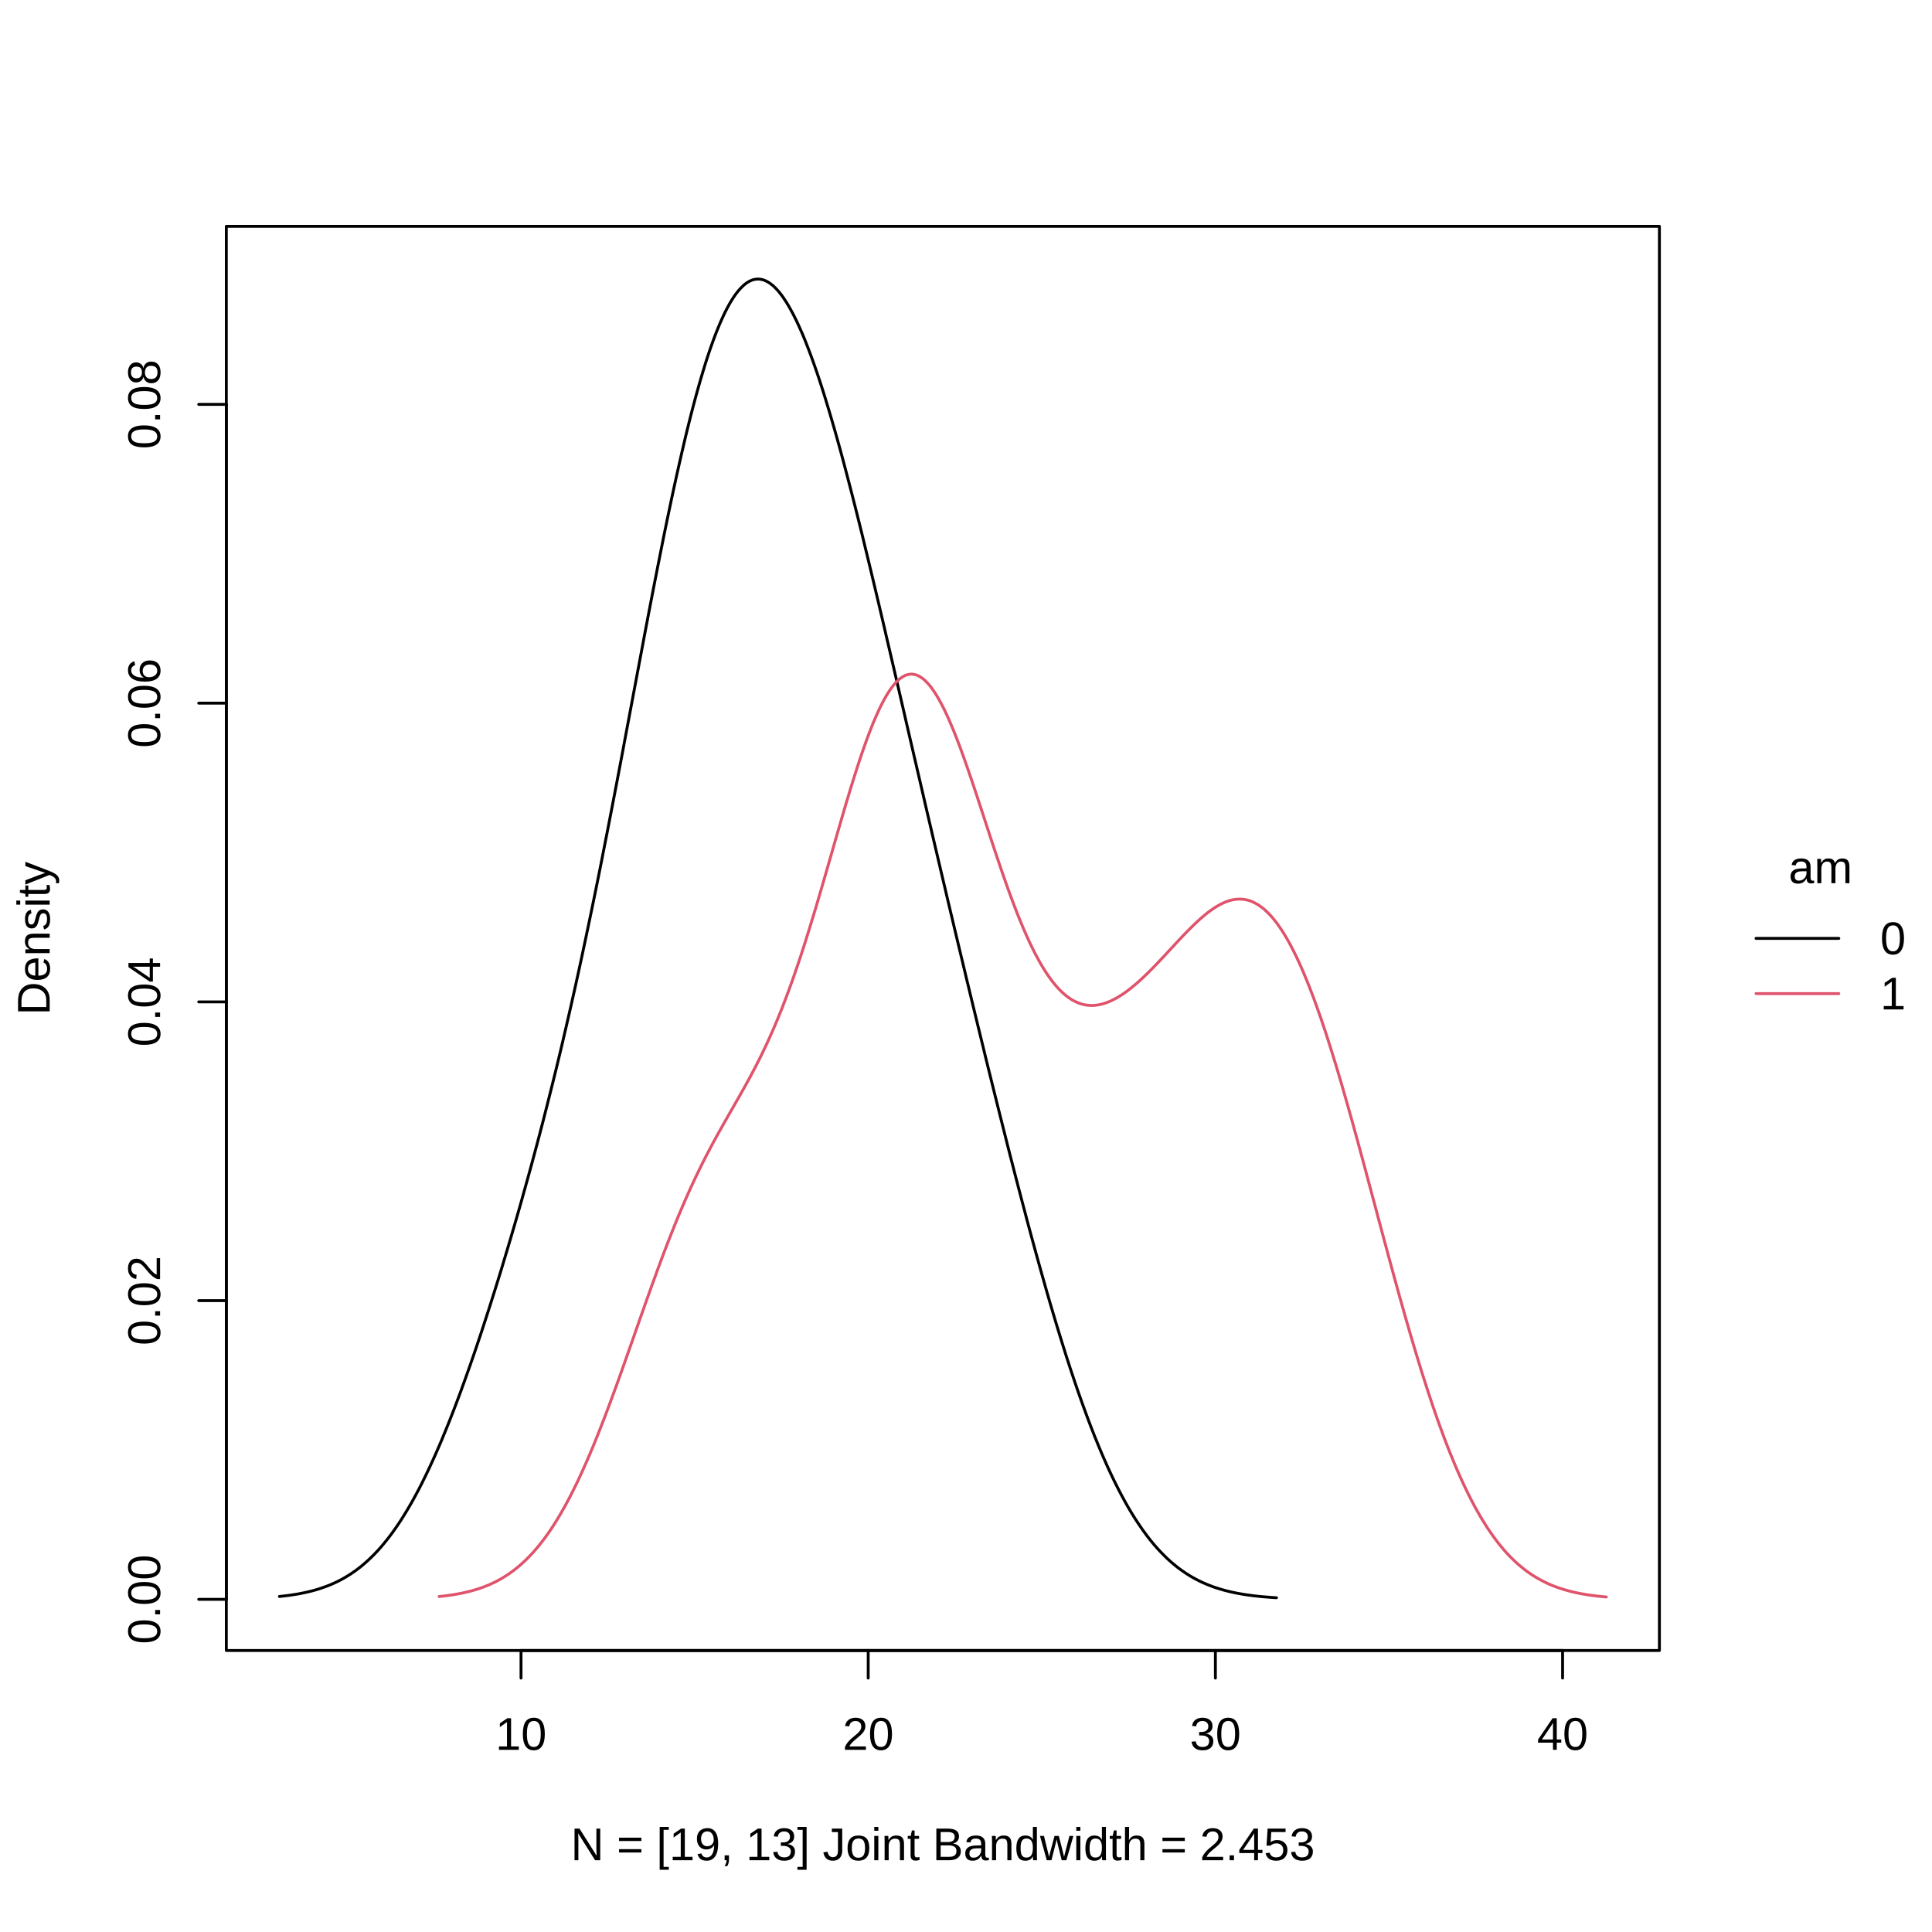
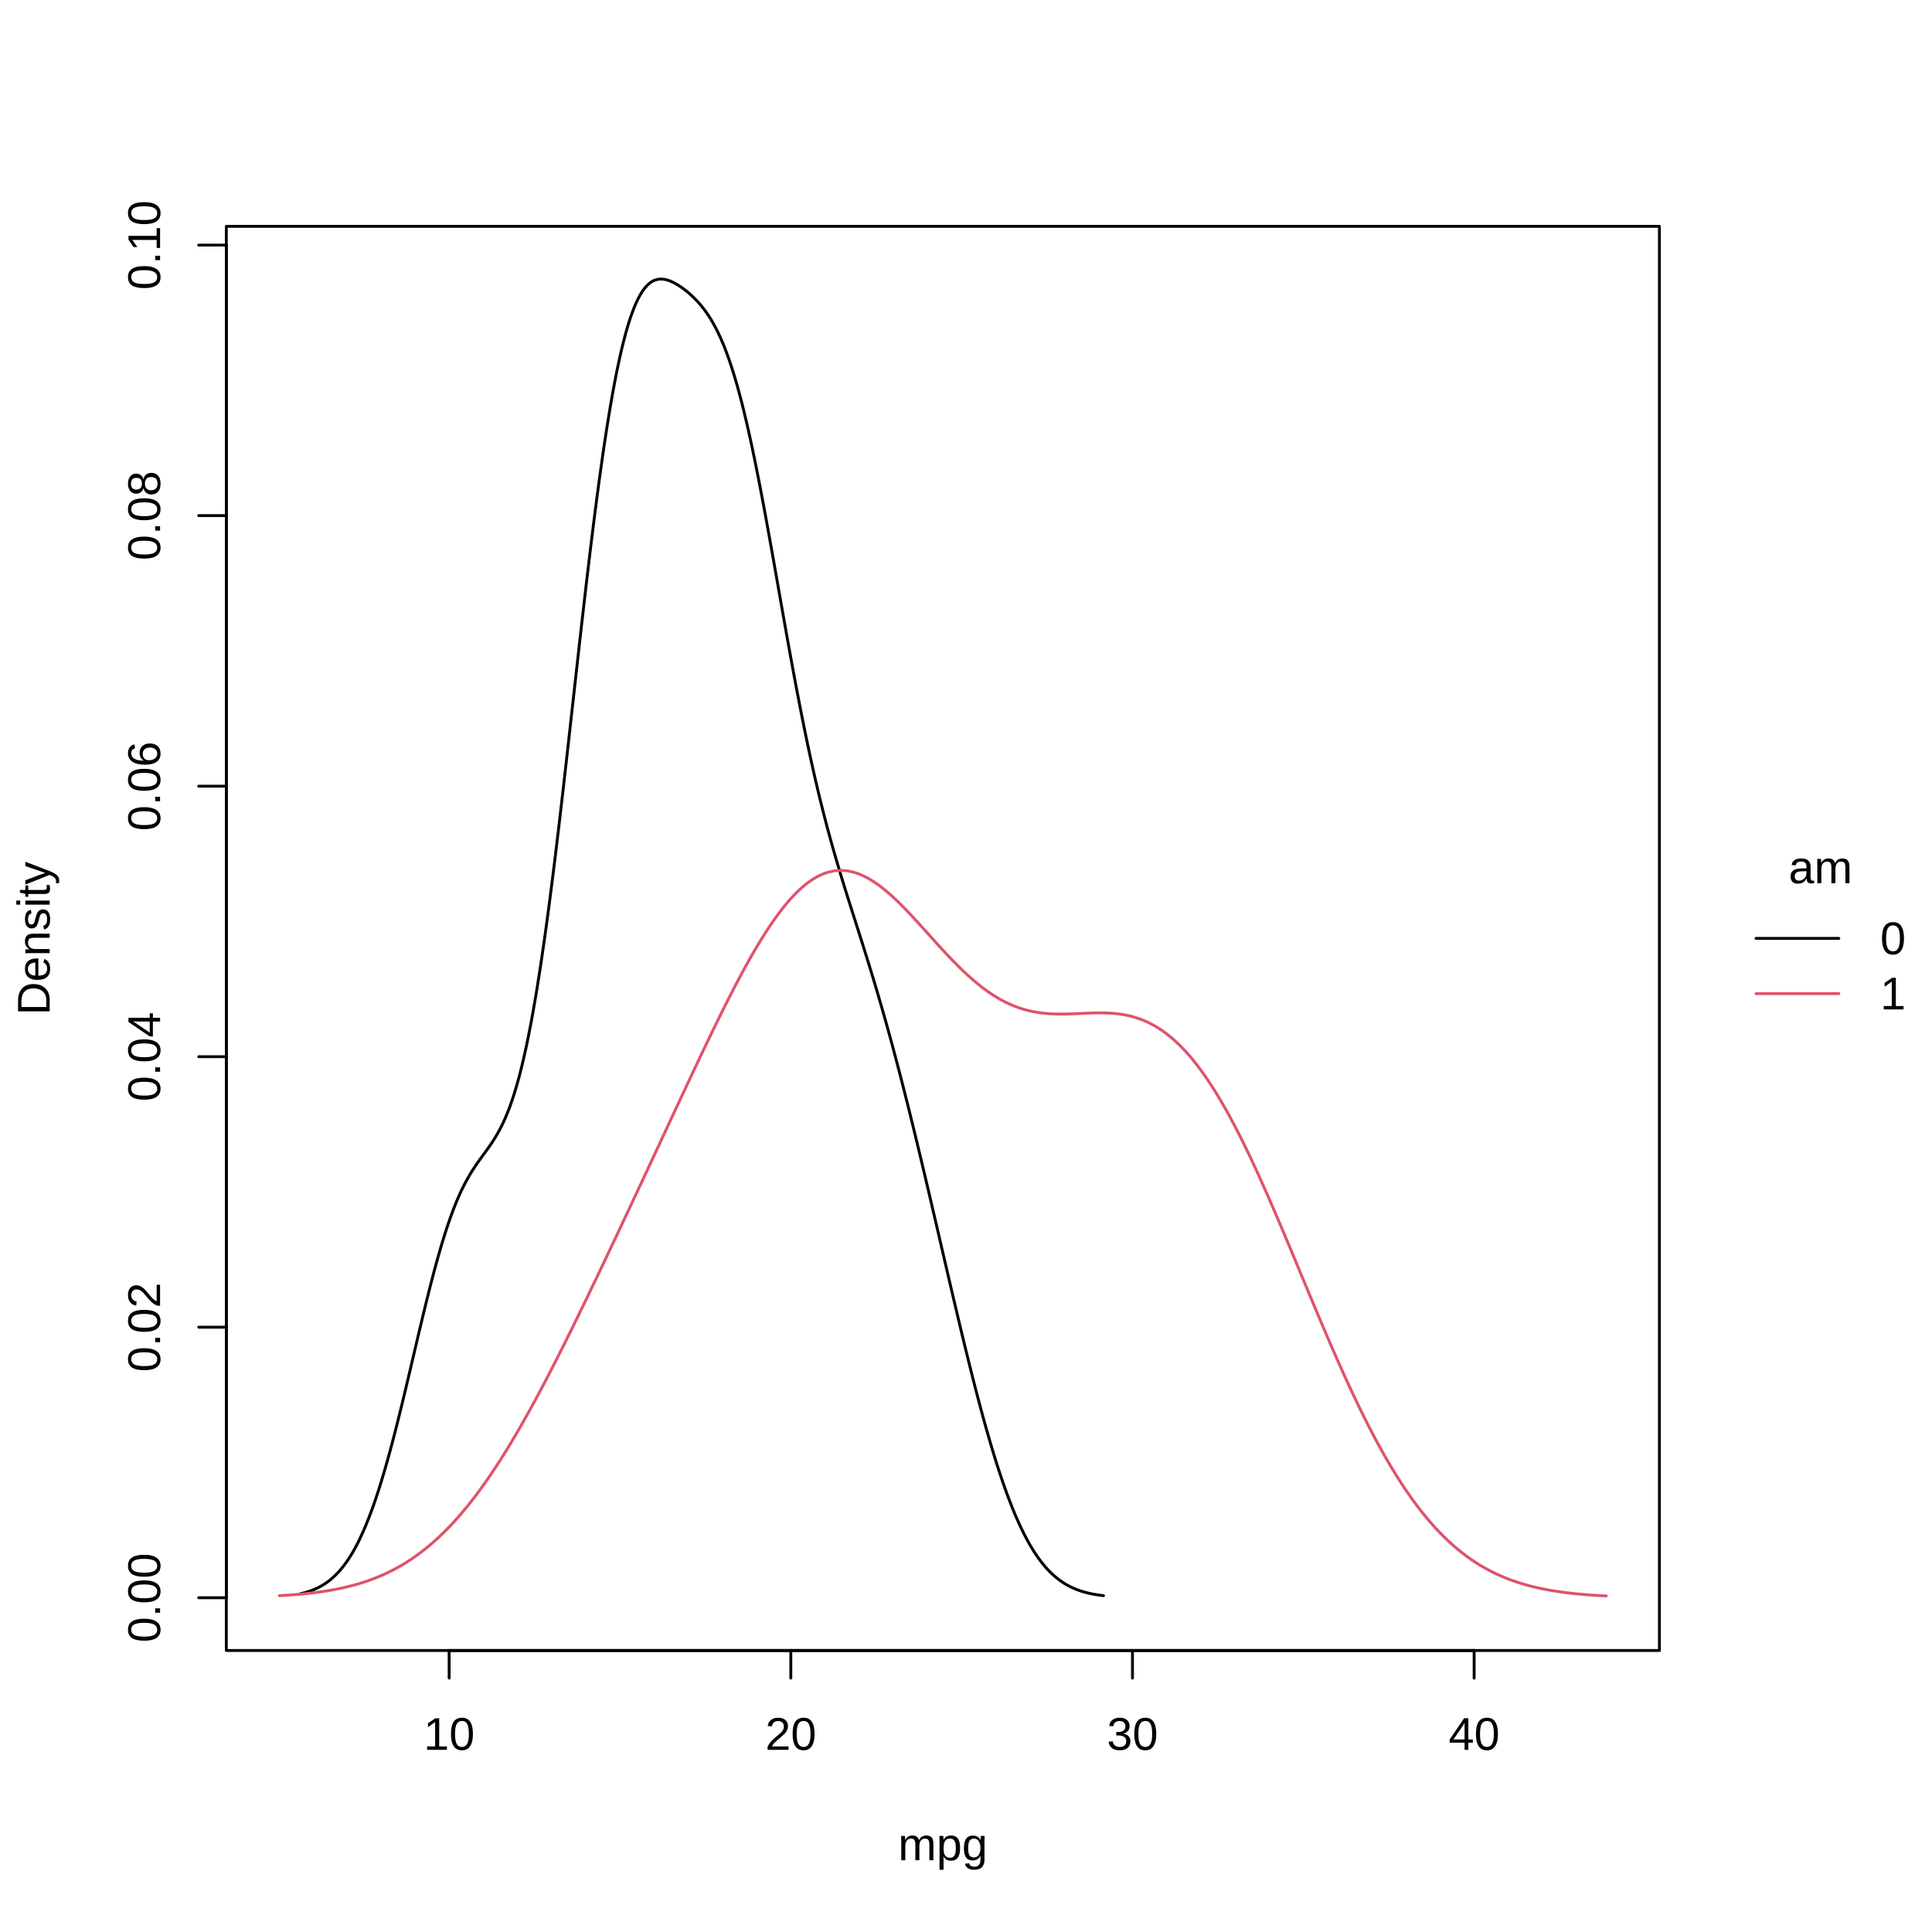
<svg xmlns="http://www.w3.org/2000/svg" class="svglite" width="504.00pt" height="504.00pt" viewBox="0 0 504.00 504.00">
  <defs>
    <style type="text/css">
    .svglite line, .svglite polyline, .svglite polygon, .svglite path, .svglite rect, .svglite circle {
      fill: none;
      stroke: #000000;
      stroke-linecap: round;
      stroke-linejoin: round;
      stroke-miterlimit: 10.00;
    }
    .svglite text {
      white-space: pre;
    }
  </style>
  </defs>
  <rect width="100%" height="100%" style="stroke: none; fill: #FFFFFF;" />
  <defs>
    <clipPath id="cpMC4wMHw1MDQuMDB8MC4wMHw1MDQuMDA=">
      <rect x="0.00" y="0.00" width="504.00" height="504.00" />
    </clipPath>
  </defs>
  <g clip-path="url(#cpMC4wMHw1MDQuMDB8MC4wMHw1MDQuMDA=)">
    <line x1="458.09" y1="244.80" x2="479.69" y2="244.80" style="stroke-width: 0.75;" />
    <line x1="458.09" y1="259.20" x2="479.69" y2="259.20" style="stroke-width: 0.75; stroke: #DF536B;" />
    <text x="474.92" y="230.40" text-anchor="middle" style="font-size: 12.00px; font-family: &quot;Liberation Sans&quot;;" textLength="16.68px" lengthAdjust="spacingAndGlyphs">am</text>
    <text x="490.49" y="248.93" style="font-size: 12.00px; font-family: &quot;Liberation Sans&quot;;" textLength="6.67px" lengthAdjust="spacingAndGlyphs">0</text>
    <text x="490.49" y="263.33" style="font-size: 12.00px; font-family: &quot;Liberation Sans&quot;;" textLength="6.67px" lengthAdjust="spacingAndGlyphs">1</text>
  </g>
  <defs>
    <clipPath id="cpMC4wMHw0MzIuODl8MC4wMHw1MDQuMDA=">
      <rect x="0.00" y="0.00" width="432.89" height="504.00" />
    </clipPath>
  </defs>
  <g clip-path="url(#cpMC4wMHw0MzIuODl8MC4wMHw1MDQuMDA=)">
-     <text x="245.96" y="485.28" text-anchor="middle" style="font-size: 12.00px; font-family: &quot;Liberation Sans&quot;;" textLength="200.82px" lengthAdjust="spacingAndGlyphs">N = [19, 13]   Joint Bandwidth = 2.453</text>
+     <text x="245.96" y="485.28" text-anchor="middle" style="font-size: 12.00px; font-family: &quot;Liberation Sans&quot;;" textLength="23.35px" lengthAdjust="spacingAndGlyphs">mpg</text>
    <text transform="translate(12.96,244.80) rotate(-90)" text-anchor="middle" style="font-size: 12.00px; font-family: &quot;Liberation Sans&quot;;" textLength="40.02px" lengthAdjust="spacingAndGlyphs">Density</text>
  </g>
  <g clip-path="url(#cpMC4wMHw1MDQuMDB8MC4wMHw1MDQuMDA=)">
-     <line x1="135.92" y1="430.56" x2="407.63" y2="430.56" style="stroke-width: 0.75;" />
-     <line x1="135.92" y1="430.56" x2="135.92" y2="437.76" style="stroke-width: 0.75;" />
-     <line x1="226.49" y1="430.56" x2="226.49" y2="437.76" style="stroke-width: 0.75;" />
-     <line x1="317.06" y1="430.56" x2="317.06" y2="437.76" style="stroke-width: 0.75;" />
-     <line x1="407.63" y1="430.56" x2="407.63" y2="437.76" style="stroke-width: 0.75;" />
-     <text x="135.92" y="456.48" text-anchor="middle" style="font-size: 12.00px; font-family: &quot;Liberation Sans&quot;;" textLength="13.35px" lengthAdjust="spacingAndGlyphs">10</text>
-     <text x="226.49" y="456.48" text-anchor="middle" style="font-size: 12.00px; font-family: &quot;Liberation Sans&quot;;" textLength="13.35px" lengthAdjust="spacingAndGlyphs">20</text>
-     <text x="317.06" y="456.48" text-anchor="middle" style="font-size: 12.00px; font-family: &quot;Liberation Sans&quot;;" textLength="13.35px" lengthAdjust="spacingAndGlyphs">30</text>
-     <text x="407.63" y="456.48" text-anchor="middle" style="font-size: 12.00px; font-family: &quot;Liberation Sans&quot;;" textLength="13.35px" lengthAdjust="spacingAndGlyphs">40</text>
-     <line x1="59.04" y1="417.22" x2="59.04" y2="105.49" style="stroke-width: 0.75;" />
-     <line x1="59.04" y1="417.22" x2="51.84" y2="417.22" style="stroke-width: 0.75;" />
-     <line x1="59.04" y1="339.29" x2="51.84" y2="339.29" style="stroke-width: 0.75;" />
-     <line x1="59.04" y1="261.36" x2="51.84" y2="261.36" style="stroke-width: 0.75;" />
-     <line x1="59.04" y1="183.43" x2="51.84" y2="183.43" style="stroke-width: 0.75;" />
-     <line x1="59.04" y1="105.49" x2="51.84" y2="105.49" style="stroke-width: 0.75;" />
-     <text transform="translate(41.76,417.22) rotate(-90)" text-anchor="middle" style="font-size: 12.00px; font-family: &quot;Liberation Sans&quot;;" textLength="23.36px" lengthAdjust="spacingAndGlyphs">0.00</text>
-     <text transform="translate(41.76,339.29) rotate(-90)" text-anchor="middle" style="font-size: 12.00px; font-family: &quot;Liberation Sans&quot;;" textLength="23.36px" lengthAdjust="spacingAndGlyphs">0.02</text>
-     <text transform="translate(41.76,261.36) rotate(-90)" text-anchor="middle" style="font-size: 12.00px; font-family: &quot;Liberation Sans&quot;;" textLength="23.36px" lengthAdjust="spacingAndGlyphs">0.04</text>
-     <text transform="translate(41.76,183.43) rotate(-90)" text-anchor="middle" style="font-size: 12.00px; font-family: &quot;Liberation Sans&quot;;" textLength="23.36px" lengthAdjust="spacingAndGlyphs">0.06</text>
-     <text transform="translate(41.76,105.49) rotate(-90)" text-anchor="middle" style="font-size: 12.00px; font-family: &quot;Liberation Sans&quot;;" textLength="23.36px" lengthAdjust="spacingAndGlyphs">0.08</text>
+     <line x1="117.17" y1="430.56" x2="384.56" y2="430.56" style="stroke-width: 0.75;" />
+     <line x1="117.17" y1="430.56" x2="117.17" y2="437.76" style="stroke-width: 0.75;" />
+     <line x1="206.30" y1="430.56" x2="206.30" y2="437.76" style="stroke-width: 0.75;" />
+     <line x1="295.43" y1="430.56" x2="295.43" y2="437.76" style="stroke-width: 0.75;" />
+     <line x1="384.56" y1="430.56" x2="384.56" y2="437.76" style="stroke-width: 0.75;" />
+     <text x="117.17" y="456.48" text-anchor="middle" style="font-size: 12.00px; font-family: &quot;Liberation Sans&quot;;" textLength="13.35px" lengthAdjust="spacingAndGlyphs">10</text>
+     <text x="206.30" y="456.48" text-anchor="middle" style="font-size: 12.00px; font-family: &quot;Liberation Sans&quot;;" textLength="13.35px" lengthAdjust="spacingAndGlyphs">20</text>
+     <text x="295.43" y="456.48" text-anchor="middle" style="font-size: 12.00px; font-family: &quot;Liberation Sans&quot;;" textLength="13.35px" lengthAdjust="spacingAndGlyphs">30</text>
+     <text x="384.56" y="456.48" text-anchor="middle" style="font-size: 12.00px; font-family: &quot;Liberation Sans&quot;;" textLength="13.35px" lengthAdjust="spacingAndGlyphs">40</text>
+     <line x1="59.04" y1="416.80" x2="59.04" y2="63.94" style="stroke-width: 0.75;" />
+     <line x1="59.04" y1="416.80" x2="51.84" y2="416.80" style="stroke-width: 0.75;" />
+     <line x1="59.04" y1="346.23" x2="51.84" y2="346.23" style="stroke-width: 0.75;" />
+     <line x1="59.04" y1="275.66" x2="51.84" y2="275.66" style="stroke-width: 0.75;" />
+     <line x1="59.04" y1="205.09" x2="51.84" y2="205.09" style="stroke-width: 0.75;" />
+     <line x1="59.04" y1="134.51" x2="51.84" y2="134.51" style="stroke-width: 0.75;" />
+     <line x1="59.04" y1="63.94" x2="51.84" y2="63.94" style="stroke-width: 0.75;" />
+     <text transform="translate(41.76,416.80) rotate(-90)" text-anchor="middle" style="font-size: 12.00px; font-family: &quot;Liberation Sans&quot;;" textLength="23.36px" lengthAdjust="spacingAndGlyphs">0.00</text>
+     <text transform="translate(41.76,346.23) rotate(-90)" text-anchor="middle" style="font-size: 12.00px; font-family: &quot;Liberation Sans&quot;;" textLength="23.36px" lengthAdjust="spacingAndGlyphs">0.02</text>
+     <text transform="translate(41.76,275.66) rotate(-90)" text-anchor="middle" style="font-size: 12.00px; font-family: &quot;Liberation Sans&quot;;" textLength="23.36px" lengthAdjust="spacingAndGlyphs">0.04</text>
+     <text transform="translate(41.76,205.09) rotate(-90)" text-anchor="middle" style="font-size: 12.00px; font-family: &quot;Liberation Sans&quot;;" textLength="23.36px" lengthAdjust="spacingAndGlyphs">0.06</text>
+     <text transform="translate(41.76,134.51) rotate(-90)" text-anchor="middle" style="font-size: 12.00px; font-family: &quot;Liberation Sans&quot;;" textLength="23.36px" lengthAdjust="spacingAndGlyphs">0.08</text>
+     <text transform="translate(41.76,63.94) rotate(-90)" text-anchor="middle" style="font-size: 12.00px; font-family: &quot;Liberation Sans&quot;;" textLength="23.36px" lengthAdjust="spacingAndGlyphs">0.10</text>
    <polygon points="59.04,430.56 432.89,430.56 432.89,59.04 59.04,59.04 " style="stroke-width: 0.75;" />
  </g>
  <defs>
    <clipPath id="cpNTkuMDR8NDMyLjg5fDU5LjA0fDQzMC41Ng==">
      <rect x="59.04" y="59.04" width="373.85" height="371.52" />
    </clipPath>
  </defs>
  <g clip-path="url(#cpNTkuMDR8NDMyLjg5fDU5LjA0fDQzMC41Ng==)">
-     <polyline points="72.89,416.47 73.40,416.42 73.90,416.36 74.41,416.30 74.92,416.24 75.43,416.17 75.94,416.10 76.45,416.02 76.96,415.94 77.47,415.86 77.98,415.77 78.49,415.67 78.99,415.57 79.50,415.46 80.01,415.35 80.52,415.23 81.03,415.11 81.54,414.98 82.05,414.84 82.56,414.69 83.07,414.54 83.58,414.37 84.08,414.20 84.59,414.02 85.10,413.84 85.61,413.64 86.12,413.44 86.63,413.22 87.14,412.99 87.65,412.76 88.16,412.51 88.67,412.25 89.18,411.98 89.68,411.70 90.19,411.41 90.70,411.09 91.21,410.78 91.72,410.44 92.23,410.09 92.74,409.74 93.25,409.36 93.76,408.97 94.27,408.56 94.77,408.14 95.28,407.70 95.79,407.25 96.30,406.78 96.81,406.29 97.32,405.79 97.83,405.27 98.34,404.73 98.85,404.18 99.36,403.60 99.86,403.01 100.37,402.39 100.88,401.76 101.39,401.12 101.90,400.44 102.41,399.75 102.92,399.04 103.43,398.31 103.94,397.56 104.45,396.79 104.95,396.00 105.46,395.19 105.97,394.35 106.48,393.50 106.99,392.63 107.50,391.74 108.01,390.82 108.52,389.88 109.03,388.93 109.54,387.95 110.05,386.95 110.55,385.93 111.06,384.89 111.57,383.83 112.08,382.75 112.59,381.65 113.10,380.53 113.61,379.39 114.12,378.23 114.63,377.05 115.14,375.86 115.64,374.64 116.15,373.40 116.66,372.15 117.17,370.88 117.68,369.59 118.19,368.28 118.70,366.96 119.21,365.61 119.72,364.26 120.23,362.89 120.73,361.49 121.24,360.09 121.75,358.66 122.26,357.23 122.77,355.78 123.28,354.31 123.79,352.83 124.30,351.33 124.81,349.82 125.32,348.30 125.83,346.76 126.33,345.21 126.84,343.65 127.35,342.07 127.86,340.49 128.37,338.88 128.88,337.27 129.39,335.64 129.90,334.00 130.41,332.36 130.92,330.69 131.42,329.02 131.93,327.33 132.44,325.63 132.95,323.91 133.46,322.19 133.97,320.45 134.48,318.70 134.99,316.94 135.50,315.16 136.01,313.37 136.51,311.57 137.02,309.74 137.53,307.91 138.04,306.07 138.55,304.20 139.06,302.33 139.57,300.43 140.08,298.53 140.59,296.60 141.10,294.66 141.61,292.71 142.11,290.73 142.62,288.74 143.13,286.73 143.64,284.70 144.15,282.66 144.66,280.59 145.17,278.51 145.68,276.40 146.19,274.28 146.70,272.13 147.20,269.96 147.71,267.78 148.22,265.57 148.73,263.35 149.24,261.10 149.75,258.83 150.26,256.54 150.77,254.22 151.28,251.89 151.79,249.53 152.29,247.16 152.80,244.77 153.31,242.34 153.82,239.90 154.33,237.44 154.84,234.96 155.35,232.47 155.86,229.95 156.37,227.42 156.88,224.86 157.38,222.29 157.89,219.70 158.40,217.10 158.91,214.48 159.42,211.85 159.93,209.20 160.44,206.55 160.95,203.87 161.46,201.20 161.97,198.51 162.48,195.81 162.98,193.11 163.49,190.40 164.00,187.69 164.51,184.97 165.02,182.26 165.53,179.54 166.04,176.83 166.55,174.12 167.06,171.41 167.57,168.71 168.07,166.02 168.58,163.34 169.09,160.66 169.60,158.01 170.11,155.37 170.62,152.74 171.13,150.13 171.64,147.53 172.15,144.97 172.66,142.42 173.16,139.90 173.67,137.41 174.18,134.94 174.69,132.51 175.20,130.09 175.71,127.72 176.22,125.39 176.73,123.08 177.24,120.82 177.75,118.58 178.26,116.40 178.76,114.26 179.27,112.15 179.78,110.10 180.29,108.07 180.80,106.12 181.31,104.20 181.82,102.33 182.33,100.52 182.84,98.74 183.35,97.04 183.85,95.37 184.36,93.76 184.87,92.22 185.38,90.71 185.89,89.29 186.40,87.90 186.91,86.58 187.42,85.32 187.93,84.10 188.44,82.97 188.94,81.88 189.45,80.86 189.96,79.90 190.47,78.98 190.98,78.15 191.49,77.36 192.00,76.65 192.51,75.99 193.02,75.39 193.53,74.87 194.04,74.38 194.54,73.98 195.05,73.63 195.56,73.34 196.07,73.12 196.58,72.94 197.09,72.85 197.60,72.80 198.11,72.81 198.62,72.89 199.13,73.01 199.63,73.21 200.14,73.46 200.65,73.76 201.16,74.13 201.67,74.53 202.18,75.02 202.69,75.55 203.20,76.13 203.71,76.77 204.22,77.45 204.72,78.21 205.23,78.99 205.74,79.84 206.25,80.74 206.76,81.67 207.27,82.67 207.78,83.70 208.29,84.79 208.80,85.92 209.31,87.08 209.82,88.31 210.32,89.56 210.83,90.87 211.34,92.21 211.85,93.59 212.36,95.02 212.87,96.47 213.38,97.97 213.89,99.50 214.40,101.07 214.91,102.67 215.41,104.30 215.92,105.97 216.43,107.66 216.94,109.39 217.45,111.15 217.96,112.92 218.47,114.74 218.98,116.57 219.49,118.43 220.00,120.31 220.50,122.21 221.01,124.15 221.52,126.09 222.03,128.06 222.54,130.05 223.05,132.05 223.56,134.08 224.07,136.11 224.58,138.17 225.09,140.23 225.59,142.31 226.10,144.41 226.61,146.51 227.12,148.63 227.63,150.76 228.14,152.89 228.65,155.04 229.16,157.19 229.67,159.35 230.18,161.52 230.69,163.69 231.19,165.87 231.70,168.05 232.21,170.23 232.72,172.42 233.23,174.61 233.74,176.81 234.25,179.01 234.76,181.21 235.27,183.41 235.78,185.61 236.28,187.81 236.79,190.01 237.30,192.21 237.81,194.41 238.32,196.61 238.83,198.80 239.34,201.00 239.85,203.19 240.36,205.39 240.87,207.58 241.37,209.76 241.88,211.95 242.39,214.13 242.90,216.31 243.41,218.49 243.92,220.66 244.43,222.83 244.94,225.00 245.45,227.17 245.96,229.33 246.47,231.49 246.97,233.64 247.48,235.79 247.99,237.94 248.50,240.09 249.01,242.23 249.52,244.37 250.03,246.50 250.54,248.63 251.05,250.76 251.56,252.88 252.06,255.00 252.57,257.11 253.08,259.22 253.59,261.33 254.10,263.43 254.61,265.53 255.12,267.63 255.63,269.72 256.14,271.80 256.65,273.88 257.15,275.96 257.66,278.03 258.17,280.09 258.68,282.15 259.19,284.21 259.70,286.25 260.21,288.30 260.72,290.33 261.23,292.36 261.74,294.38 262.25,296.40 262.75,298.41 263.26,300.41 263.77,302.40 264.28,304.38 264.79,306.35 265.30,308.32 265.81,310.28 266.32,312.22 266.83,314.16 267.34,316.08 267.84,318.00 268.35,319.90 268.86,321.79 269.37,323.67 269.88,325.53 270.39,327.39 270.90,329.23 271.41,331.05 271.92,332.87 272.43,334.66 272.93,336.44 273.44,338.21 273.95,339.96 274.46,341.69 274.97,343.40 275.48,345.11 275.99,346.79 276.50,348.45 277.01,350.10 277.52,351.72 278.02,353.33 278.53,354.91 279.04,356.48 279.55,358.03 280.06,359.55 280.57,361.06 281.08,362.55 281.59,364.01 282.10,365.45 282.61,366.87 283.12,368.27 283.62,369.64 284.13,371.00 284.64,372.33 285.15,373.63 285.66,374.93 286.17,376.18 286.68,377.42 287.19,378.64 287.70,379.83 288.21,381.00 288.71,382.14 289.22,383.26 289.73,384.36 290.24,385.43 290.75,386.49 291.26,387.51 291.77,388.52 292.28,389.50 292.79,390.46 293.30,391.40 293.80,392.30 294.31,393.20 294.82,394.06 295.33,394.91 295.84,395.73 296.35,396.53 296.86,397.31 297.37,398.06 297.88,398.80 298.39,399.52 298.90,400.21 299.40,400.89 299.91,401.54 300.42,402.17 300.93,402.79 301.44,403.38 301.95,403.96 302.46,404.51 302.97,405.05 303.48,405.57 303.99,406.08 304.49,406.57 305.00,407.03 305.51,407.49 306.02,407.92 306.53,408.34 307.04,408.76 307.55,409.14 308.06,409.52 308.57,409.88 309.08,410.23 309.58,410.57 310.09,410.88 310.60,411.20 311.11,411.49 311.62,411.77 312.13,412.05 312.64,412.31 313.15,412.56 313.66,412.80 314.17,413.02 314.68,413.25 315.18,413.45 315.69,413.65 316.20,413.84 316.71,414.03 317.22,414.20 317.73,414.36 318.24,414.52 318.75,414.67 319.26,414.82 319.77,414.95 320.27,415.08 320.78,415.21 321.29,415.32 321.80,415.43 322.31,415.54 322.82,415.64 323.33,415.73 323.84,415.82 324.35,415.91 324.86,415.99 325.36,416.06 325.87,416.13 326.38,416.20 326.89,416.27 327.40,416.33 327.91,416.38 328.42,416.44 328.93,416.49 329.44,416.54 329.95,416.58 330.45,416.62 330.96,416.66 331.47,416.70 331.98,416.74 332.49,416.77 333.00,416.80 " style="stroke-width: 0.75;" />
-     <polyline points="114.55,416.49 115.14,416.42 115.74,416.36 116.33,416.28 116.93,416.20 117.53,416.12 118.12,416.03 118.72,415.93 119.31,415.83 119.91,415.72 120.51,415.60 121.10,415.47 121.70,415.33 122.29,415.19 122.89,415.04 123.49,414.87 124.08,414.69 124.68,414.51 125.27,414.31 125.87,414.10 126.46,413.88 127.06,413.64 127.66,413.39 128.25,413.12 128.85,412.84 129.44,412.55 130.04,412.23 130.64,411.90 131.23,411.55 131.83,411.18 132.42,410.80 133.02,410.39 133.62,409.96 134.21,409.52 134.81,409.04 135.40,408.55 136.00,408.03 136.59,407.49 137.19,406.93 137.79,406.33 138.38,405.71 138.98,405.08 139.57,404.40 140.17,403.70 140.77,402.98 141.36,402.22 141.96,401.44 142.55,400.63 143.15,399.78 143.75,398.91 144.34,398.00 144.94,397.06 145.53,396.10 146.13,395.10 146.72,394.07 147.32,393.01 147.92,391.91 148.51,390.80 149.11,389.64 149.70,388.45 150.30,387.24 150.90,385.99 151.49,384.71 152.09,383.41 152.68,382.07 153.28,380.71 153.88,379.32 154.47,377.90 155.07,376.46 155.66,374.99 156.26,373.50 156.85,371.99 157.45,370.44 158.05,368.89 158.64,367.31 159.24,365.71 159.83,364.10 160.43,362.47 161.03,360.83 161.62,359.18 162.22,357.51 162.81,355.83 163.41,354.15 164.00,352.46 164.60,350.76 165.20,349.07 165.79,347.37 166.39,345.67 166.98,343.97 167.58,342.28 168.18,340.59 168.77,338.92 169.37,337.25 169.96,335.58 170.56,333.94 171.16,332.30 171.75,330.68 172.35,329.07 172.94,327.48 173.54,325.91 174.13,324.36 174.73,322.82 175.33,321.32 175.92,319.83 176.52,318.36 177.11,316.92 177.71,315.50 178.31,314.11 178.90,312.74 179.50,311.39 180.09,310.07 180.69,308.77 181.29,307.49 181.88,306.25 182.48,305.02 183.07,303.81 183.67,302.63 184.26,301.46 184.86,300.32 185.46,299.19 186.05,298.07 186.65,296.98 187.24,295.90 187.84,294.83 188.44,293.77 189.03,292.71 189.63,291.67 190.22,290.63 190.82,289.59 191.42,288.55 192.01,287.51 192.61,286.47 193.20,285.42 193.80,284.36 194.39,283.30 194.99,282.21 195.59,281.12 196.18,280.01 196.78,278.88 197.37,277.73 197.97,276.55 198.57,275.35 199.16,274.12 199.76,272.87 200.35,271.59 200.95,270.27 201.55,268.92 202.14,267.55 202.74,266.12 203.33,264.67 203.93,263.19 204.52,261.65 205.12,260.10 205.72,258.50 206.31,256.86 206.91,255.19 207.50,253.47 208.10,251.73 208.70,249.95 209.29,248.13 209.89,246.28 210.48,244.41 211.08,242.49 211.67,240.56 212.27,238.60 212.87,236.61 213.46,234.61 214.06,232.58 214.65,230.54 215.25,228.48 215.85,226.42 216.44,224.35 217.04,222.27 217.63,220.20 218.23,218.13 218.83,216.07 219.42,214.02 220.02,211.98 220.61,209.96 221.21,207.97 221.80,206.00 222.40,204.07 223.00,202.16 223.59,200.30 224.19,198.48 224.78,196.69 225.38,194.99 225.98,193.31 226.57,191.70 227.17,190.16 227.76,188.66 228.36,187.25 228.96,185.91 229.55,184.62 230.15,183.44 230.74,182.33 231.34,181.28 231.93,180.35 232.53,179.48 233.13,178.70 233.72,178.03 234.32,177.42 234.91,176.94 235.51,176.54 236.11,176.20 236.70,176.01 237.30,175.89 237.89,175.85 238.49,175.94 239.09,176.09 239.68,176.35 240.28,176.71 240.87,177.13 241.47,177.68 242.06,178.30 242.66,178.99 243.26,179.80 243.85,180.66 244.45,181.61 245.04,182.65 245.64,183.74 246.24,184.92 246.83,186.16 247.43,187.45 248.02,188.83 248.62,190.25 249.22,191.73 249.81,193.26 250.41,194.83 251.00,196.45 251.60,198.11 252.19,199.79 252.79,201.52 253.39,203.26 253.98,205.03 254.58,206.82 255.17,208.62 255.77,210.44 256.37,212.26 256.96,214.09 257.56,215.91 258.15,217.73 258.75,219.55 259.34,221.35 259.94,223.14 260.54,224.91 261.13,226.66 261.73,228.39 262.32,230.09 262.92,231.76 263.52,233.41 264.11,235.01 264.71,236.58 265.30,238.12 265.90,239.60 266.50,241.06 267.09,242.47 267.69,243.83 268.28,245.16 268.88,246.42 269.47,247.64 270.07,248.83 270.67,249.94 271.26,251.02 271.86,252.05 272.45,253.01 273.05,253.95 273.65,254.81 274.24,255.63 274.84,256.41 275.43,257.12 276.03,257.79 276.63,258.42 277.22,258.98 277.82,259.51 278.41,259.98 279.01,260.40 279.60,260.80 280.20,261.12 280.80,261.41 281.39,261.67 281.99,261.87 282.58,262.03 283.18,262.16 283.78,262.23 284.37,262.28 284.97,262.29 285.56,262.26 286.16,262.20 286.76,262.09 287.35,261.96 287.95,261.80 288.54,261.60 289.14,261.38 289.73,261.13 290.33,260.84 290.93,260.54 291.52,260.20 292.12,259.84 292.71,259.47 293.31,259.06 293.91,258.63 294.50,258.18 295.10,257.71 295.69,257.23 296.29,256.73 296.89,256.21 297.48,255.67 298.08,255.12 298.67,254.56 299.27,253.98 299.86,253.39 300.46,252.79 301.06,252.18 301.65,251.57 302.25,250.94 302.84,250.31 303.44,249.68 304.04,249.04 304.63,248.39 305.23,247.75 305.82,247.11 306.42,246.46 307.01,245.82 307.61,245.18 308.21,244.55 308.80,243.92 309.40,243.31 309.99,242.70 310.59,242.10 311.19,241.51 311.78,240.94 312.38,240.38 312.97,239.84 313.57,239.31 314.17,238.81 314.76,238.32 315.36,237.85 315.95,237.42 316.55,237.01 317.14,236.62 317.74,236.27 318.34,235.93 318.93,235.64 319.53,235.38 320.12,235.14 320.72,234.95 321.32,234.79 321.91,234.67 322.51,234.59 323.10,234.55 323.70,234.55 324.30,234.60 324.89,234.68 325.49,234.82 326.08,235.00 326.68,235.22 327.27,235.51 327.87,235.83 328.47,236.20 329.06,236.63 329.66,237.09 330.25,237.63 330.85,238.20 331.45,238.82 332.04,239.51 332.64,240.25 333.23,241.02 333.83,241.87 334.43,242.76 335.02,243.70 335.62,244.70 336.21,245.74 336.81,246.85 337.40,248.00 338.00,249.19 338.60,250.46 339.19,251.76 339.79,253.11 340.38,254.52 340.98,255.96 341.58,257.46 342.17,259.00 342.77,260.57 343.36,262.21 343.96,263.88 344.56,265.59 345.15,267.35 345.75,269.13 346.34,270.96 346.94,272.83 347.53,274.72 348.13,276.66 348.73,278.62 349.32,280.61 349.92,282.63 350.51,284.68 351.11,286.75 351.71,288.84 352.30,290.96 352.90,293.09 353.49,295.25 354.09,297.41 354.68,299.60 355.28,301.79 355.88,304.00 356.47,306.22 357.07,308.44 357.66,310.66 358.26,312.89 358.86,315.12 359.45,317.36 360.05,319.58 360.64,321.81 361.24,324.03 361.84,326.24 362.43,328.45 363.03,330.64 363.62,332.82 364.22,334.99 364.81,337.14 365.41,339.28 366.01,341.39 366.60,343.49 367.20,345.57 367.79,347.62 368.39,349.65 368.99,351.66 369.58,353.63 370.18,355.59 370.77,357.51 371.37,359.41 371.97,361.28 372.56,363.11 373.16,364.92 373.75,366.69 374.35,368.42 374.94,370.13 375.54,371.80 376.14,373.43 376.73,375.05 377.33,376.60 377.92,378.13 378.52,379.63 379.12,381.08 379.71,382.51 380.31,383.89 380.90,385.23 381.50,386.55 382.10,387.82 382.69,389.06 383.29,390.27 383.88,391.43 384.48,392.56 385.07,393.66 385.67,394.71 386.27,395.75 386.86,396.73 387.46,397.69 388.05,398.62 388.65,399.50 389.25,400.36 389.84,401.19 390.44,401.98 391.03,402.75 391.63,403.49 392.23,404.19 392.82,404.88 393.42,405.52 394.01,406.14 394.61,406.74 395.20,407.31 395.80,407.86 396.40,408.38 396.99,408.87 397.59,409.35 398.18,409.80 398.78,410.23 399.38,410.64 399.97,411.03 400.57,411.40 401.16,411.75 401.76,412.08 402.35,412.40 402.95,412.70 403.55,412.99 404.14,413.26 404.74,413.51 405.33,413.75 405.93,413.98 406.53,414.19 407.12,414.39 407.72,414.58 408.31,414.76 408.91,414.93 409.51,415.09 410.10,415.24 410.70,415.38 411.29,415.51 411.89,415.63 412.48,415.75 413.08,415.85 413.68,415.95 414.27,416.05 414.87,416.14 415.46,416.22 416.06,416.29 416.66,416.37 417.25,416.43 417.85,416.49 418.44,416.55 419.04,416.60 " style="stroke-width: 0.75; stroke: #DF536B;" />
+     <polyline points="78.38,415.76 78.79,415.66 79.20,415.56 79.61,415.45 80.02,415.33 80.43,415.20 80.84,415.07 81.25,414.92 81.66,414.76 82.07,414.59 82.48,414.41 82.89,414.22 83.30,414.01 83.71,413.79 84.12,413.55 84.53,413.30 84.94,413.03 85.35,412.74 85.76,412.44 86.17,412.12 86.58,411.77 86.99,411.41 87.40,411.02 87.81,410.61 88.22,410.19 88.63,409.73 89.04,409.25 89.45,408.75 89.86,408.21 90.27,407.65 90.68,407.07 91.09,406.44 91.50,405.80 91.91,405.13 92.32,404.41 92.73,403.67 93.14,402.90 93.55,402.09 93.95,401.25 94.36,400.37 94.77,399.46 95.18,398.52 95.59,397.53 96.00,396.51 96.41,395.47 96.82,394.37 97.23,393.24 97.64,392.09 98.05,390.88 98.46,389.65 98.87,388.39 99.28,387.08 99.69,385.74 100.10,384.37 100.51,382.96 100.92,381.53 101.33,380.06 101.74,378.56 102.15,377.04 102.56,375.48 102.97,373.90 103.38,372.30 103.79,370.67 104.20,369.02 104.61,367.36 105.02,365.67 105.43,363.97 105.84,362.26 106.25,360.53 106.66,358.80 107.07,357.06 107.48,355.31 107.89,353.56 108.30,351.82 108.71,350.07 109.12,348.33 109.53,346.60 109.94,344.88 110.35,343.17 110.76,341.48 111.17,339.80 111.58,338.14 111.99,336.51 112.40,334.90 112.81,333.31 113.22,331.76 113.63,330.24 114.04,328.73 114.45,327.28 114.86,325.86 115.27,324.46 115.68,323.12 116.09,321.81 116.50,320.53 116.91,319.31 117.32,318.12 117.73,316.97 118.14,315.87 118.55,314.81 118.96,313.79 119.37,312.81 119.78,311.86 120.19,310.96 120.60,310.10 121.01,309.27 121.42,308.49 121.83,307.73 122.24,307.00 122.65,306.31 123.06,305.64 123.47,304.99 123.88,304.37 124.29,303.76 124.70,303.17 125.11,302.59 125.52,302.03 125.93,301.46 126.34,300.90 126.75,300.34 127.16,299.77 127.57,299.19 127.98,298.60 128.39,297.99 128.80,297.35 129.21,296.70 129.62,296.01 130.03,295.29 130.44,294.54 130.85,293.73 131.26,292.88 131.67,291.99 132.08,291.03 132.49,290.03 132.90,288.97 133.31,287.83 133.72,286.63 134.13,285.37 134.54,284.02 134.95,282.62 135.36,281.13 135.77,279.55 136.18,277.91 136.59,276.17 137.00,274.34 137.41,272.46 137.82,270.45 138.23,268.37 138.64,266.23 139.05,263.95 139.46,261.61 139.87,259.20 140.28,256.67 140.69,254.08 141.10,251.41 141.51,248.63 141.92,245.80 142.33,242.88 142.74,239.88 143.15,236.82 143.56,233.68 143.97,230.47 144.38,227.22 144.79,223.89 145.20,220.50 145.61,217.08 146.02,213.60 146.43,210.08 146.84,206.53 147.25,202.92 147.66,199.31 148.07,195.66 148.48,192.00 148.89,188.32 149.30,184.64 149.71,180.95 150.12,177.26 150.53,173.58 150.94,169.92 151.35,166.27 151.76,162.65 152.17,159.05 152.58,155.48 152.99,151.96 153.40,148.48 153.81,145.04 154.22,141.66 154.63,138.34 155.04,135.05 155.45,131.87 155.86,128.73 156.27,125.66 156.68,122.69 157.09,119.78 157.50,116.94 157.91,114.21 158.32,111.55 158.73,108.98 159.14,106.51 159.55,104.11 159.96,101.83 160.37,99.64 160.78,97.51 161.19,95.52 161.60,93.61 162.01,91.77 162.42,90.07 162.83,88.44 163.24,86.88 163.65,85.47 164.06,84.11 164.47,82.84 164.88,81.69 165.29,80.59 165.70,79.58 166.11,78.68 166.52,77.83 166.93,77.06 167.34,76.38 167.75,75.75 168.16,75.21 168.57,74.73 168.98,74.29 169.39,73.94 169.80,73.63 170.21,73.37 170.62,73.17 171.03,73.02 171.44,72.90 171.85,72.84 172.26,72.80 172.67,72.80 173.08,72.84 173.49,72.91 173.90,73.00 174.31,73.13 174.72,73.27 175.13,73.44 175.54,73.63 175.95,73.84 176.36,74.06 176.77,74.31 177.18,74.56 177.59,74.84 178.00,75.12 178.41,75.42 178.82,75.74 179.23,76.07 179.64,76.41 180.05,76.77 180.46,77.14 180.87,77.53 181.28,77.94 181.69,78.36 182.10,78.80 182.51,79.26 182.92,79.74 183.33,80.25 183.74,80.79 184.15,81.34 184.56,81.93 184.97,82.55 185.38,83.19 185.79,83.88 186.20,84.60 186.61,85.35 187.02,86.15 187.43,86.99 187.84,87.86 188.25,88.80 188.66,89.76 189.07,90.77 189.48,91.85 189.89,92.96 190.30,94.12 190.71,95.35 191.12,96.61 191.53,97.93 191.94,99.32 192.35,100.74 192.76,102.22 193.17,103.76 193.58,105.34 193.99,106.99 194.40,108.69 194.81,110.42 195.22,112.22 195.63,114.07 196.04,115.94 196.45,117.89 196.86,119.86 197.27,121.88 197.68,123.94 198.09,126.03 198.50,128.16 198.91,130.33 199.32,132.52 199.73,134.74 200.14,136.98 200.55,139.24 200.96,141.53 201.37,143.82 201.78,146.13 202.19,148.46 202.60,150.78 203.01,153.11 203.42,155.44 203.83,157.77 204.24,160.10 204.65,162.41 205.06,164.72 205.47,167.01 205.88,169.29 206.29,171.55 206.70,173.79 207.11,176.01 207.52,178.21 207.93,180.38 208.34,182.51 208.75,184.63 209.16,186.71 209.57,188.76 209.98,190.79 210.39,192.77 210.80,194.72 211.21,196.65 211.62,198.53 212.03,200.38 212.44,202.20 212.85,203.97 213.26,205.72 213.67,207.44 214.08,209.12 214.49,210.77 214.90,212.39 215.31,213.97 215.72,215.53 216.13,217.06 216.54,218.56 216.95,220.05 217.36,221.50 217.77,222.93 218.18,224.34 218.59,225.73 219.00,227.11 219.41,228.47 219.82,229.81 220.23,231.14 220.64,232.46 221.05,233.77 221.46,235.07 221.87,236.37 222.28,237.66 222.69,238.95 223.10,240.24 223.51,241.53 223.92,242.81 224.33,244.10 224.74,245.40 225.15,246.69 225.56,248.00 225.97,249.31 226.38,250.63 226.79,251.96 227.20,253.30 227.61,254.64 228.02,256.00 228.43,257.37 228.84,258.75 229.25,260.15 229.66,261.56 230.07,262.97 230.48,264.41 230.89,265.86 231.30,267.32 231.71,268.79 232.12,270.28 232.53,271.78 232.94,273.30 233.35,274.83 233.76,276.38 234.17,277.93 234.58,279.50 234.99,281.08 235.40,282.68 235.81,284.28 236.22,285.91 236.63,287.54 237.04,289.18 237.45,290.83 237.86,292.49 238.27,294.17 238.68,295.85 239.09,297.54 239.50,299.24 239.91,300.95 240.32,302.67 240.73,304.39 241.14,306.12 241.55,307.86 241.96,309.60 242.37,311.35 242.78,313.10 243.19,314.86 243.60,316.62 244.01,318.38 244.42,320.14 244.83,321.91 245.24,323.68 245.65,325.45 246.06,327.21 246.47,328.98 246.88,330.75 247.29,332.51 247.70,334.27 248.11,336.03 248.52,337.78 248.93,339.53 249.34,341.27 249.75,343.00 250.16,344.73 250.57,346.44 250.98,348.16 251.39,349.85 251.80,351.54 252.21,353.22 252.62,354.88 253.03,356.53 253.44,358.17 253.85,359.79 254.26,361.40 254.67,362.99 255.08,364.56 255.49,366.11 255.90,367.65 256.31,369.16 256.72,370.66 257.13,372.13 257.54,373.58 257.95,375.01 258.36,376.41 258.77,377.79 259.18,379.16 259.59,380.48 260.00,381.79 260.41,383.08 260.82,384.32 261.23,385.55 261.64,386.76 262.05,387.93 262.46,389.07 262.87,390.19 263.28,391.28 263.69,392.34 264.10,393.38 264.51,394.38 264.92,395.36 265.33,396.30 265.74,397.22 266.15,398.12 266.56,398.98 266.97,399.81 267.38,400.63 267.79,401.40 268.20,402.15 268.61,402.89 269.02,403.58 269.43,404.26 269.84,404.91 270.25,405.53 270.66,406.13 271.07,406.70 271.48,407.25 271.89,407.78 272.30,408.28 272.71,408.76 273.12,409.23 273.53,409.66 273.94,410.08 274.35,410.49 274.76,410.86 275.17,411.22 275.58,411.57 275.99,411.89 276.40,412.20 276.81,412.50 277.22,412.77 277.62,413.04 278.03,413.29 278.44,413.52 278.85,413.74 279.26,413.95 279.67,414.15 280.08,414.33 280.49,414.51 280.90,414.67 281.31,414.82 281.72,414.97 282.13,415.10 282.54,415.23 282.95,415.34 283.36,415.45 283.77,415.56 284.18,415.65 284.59,415.74 285.00,415.83 285.41,415.90 285.82,415.97 286.23,416.04 286.64,416.10 287.05,416.16 287.46,416.21 287.87,416.26 " style="stroke-width: 0.75;" />
+     <polyline points="72.89,416.26 73.56,416.22 74.24,416.18 74.92,416.14 75.60,416.09 76.27,416.04 76.95,415.99 77.63,415.93 78.31,415.87 78.98,415.81 79.66,415.74 80.34,415.67 81.01,415.59 81.69,415.51 82.37,415.43 83.05,415.34 83.72,415.25 84.40,415.15 85.08,415.04 85.76,414.93 86.43,414.81 87.11,414.69 87.79,414.56 88.47,414.42 89.14,414.28 89.82,414.13 90.50,413.97 91.18,413.81 91.85,413.63 92.53,413.45 93.21,413.26 93.89,413.06 94.56,412.85 95.24,412.63 95.92,412.40 96.60,412.16 97.27,411.91 97.95,411.64 98.63,411.37 99.30,411.09 99.98,410.79 100.66,410.48 101.34,410.16 102.01,409.82 102.69,409.48 103.37,409.11 104.05,408.74 104.72,408.35 105.40,407.95 106.08,407.53 106.76,407.09 107.43,406.65 108.11,406.18 108.79,405.70 109.47,405.20 110.14,404.69 110.82,404.16 111.50,403.61 112.18,403.05 112.85,402.47 113.53,401.87 114.21,401.25 114.89,400.61 115.56,399.96 116.24,399.29 116.92,398.60 117.59,397.90 118.27,397.17 118.95,396.42 119.63,395.66 120.30,394.88 120.98,394.08 121.66,393.26 122.34,392.42 123.01,391.56 123.69,390.69 124.37,389.80 125.05,388.88 125.72,387.96 126.40,387.01 127.08,386.04 127.76,385.06 128.43,384.06 129.11,383.04 129.79,382.00 130.47,380.95 131.14,379.89 131.82,378.80 132.50,377.70 133.18,376.58 133.85,375.45 134.53,374.31 135.21,373.15 135.88,371.98 136.56,370.78 137.24,369.58 137.92,368.37 138.59,367.14 139.27,365.90 139.95,364.65 140.63,363.39 141.30,362.11 141.98,360.83 142.66,359.53 143.34,358.23 144.01,356.92 144.69,355.59 145.37,354.26 146.05,352.92 146.72,351.58 147.40,350.22 148.08,348.86 148.76,347.50 149.43,346.12 150.11,344.74 150.79,343.36 151.46,341.97 152.14,340.57 152.82,339.18 153.50,337.77 154.17,336.36 154.85,334.95 155.53,333.54 156.21,332.12 156.88,330.70 157.56,329.28 158.24,327.85 158.92,326.42 159.59,324.99 160.27,323.56 160.95,322.12 161.63,320.68 162.30,319.24 162.98,317.80 163.66,316.36 164.34,314.92 165.01,313.47 165.69,312.02 166.37,310.58 167.05,309.13 167.72,307.68 168.40,306.23 169.08,304.77 169.75,303.32 170.43,301.87 171.11,300.41 171.79,298.96 172.46,297.50 173.14,296.05 173.82,294.59 174.50,293.14 175.17,291.68 175.85,290.23 176.53,288.77 177.21,287.32 177.88,285.87 178.56,284.42 179.24,282.97 179.92,281.53 180.59,280.09 181.27,278.65 181.95,277.22 182.63,275.78 183.30,274.36 183.98,272.94 184.66,271.53 185.34,270.12 186.01,268.72 186.69,267.33 187.37,265.94 188.04,264.57 188.72,263.20 189.40,261.85 190.08,260.51 190.75,259.18 191.43,257.87 192.11,256.57 192.79,255.28 193.46,254.02 194.14,252.76 194.82,251.53 195.50,250.32 196.17,249.13 196.85,247.96 197.53,246.81 198.21,245.69 198.88,244.59 199.56,243.51 200.24,242.47 200.92,241.44 201.59,240.45 202.27,239.49 202.95,238.55 203.63,237.66 204.30,236.78 204.98,235.95 205.66,235.15 206.33,234.38 207.01,233.65 207.69,232.94 208.37,232.30 209.04,231.67 209.72,231.09 210.40,230.54 211.08,230.03 211.75,229.57 212.43,229.13 213.11,228.75 213.79,228.40 214.46,228.09 215.14,227.83 215.82,227.60 216.50,227.42 217.17,227.27 217.85,227.16 218.53,227.10 219.21,227.06 219.88,227.09 220.56,227.13 221.24,227.22 221.91,227.35 222.59,227.51 223.27,227.72 223.95,227.95 224.62,228.22 225.30,228.53 225.98,228.86 226.66,229.24 227.33,229.64 228.01,230.07 228.69,230.53 229.37,231.01 230.04,231.53 230.72,232.07 231.40,232.63 232.08,233.22 232.75,233.82 233.43,234.45 234.11,235.09 234.79,235.75 235.46,236.43 236.14,237.12 236.82,237.83 237.50,238.54 238.17,239.27 238.85,240.00 239.53,240.74 240.20,241.49 240.88,242.23 241.56,242.99 242.24,243.74 242.91,244.49 243.59,245.25 244.27,246.00 244.95,246.74 245.62,247.48 246.30,248.22 246.98,248.94 247.66,249.66 248.33,250.37 249.01,251.06 249.69,251.75 250.37,252.42 251.04,253.08 251.72,253.72 252.40,254.35 253.08,254.96 253.75,255.56 254.43,256.14 255.11,256.69 255.79,257.24 256.46,257.76 257.14,258.26 257.82,258.75 258.49,259.21 259.17,259.65 259.85,260.07 260.53,260.47 261.20,260.86 261.88,261.21 262.56,261.56 263.24,261.87 263.91,262.17 264.59,262.45 265.27,262.71 265.95,262.95 266.62,263.17 267.30,263.37 267.98,263.55 268.66,263.71 269.33,263.87 270.01,263.99 270.69,264.11 271.37,264.21 272.04,264.29 272.72,264.36 273.40,264.42 274.08,264.46 274.75,264.50 275.43,264.52 276.11,264.53 276.78,264.53 277.46,264.53 278.14,264.52 278.82,264.50 279.49,264.48 280.17,264.46 280.85,264.43 281.53,264.40 282.20,264.37 282.88,264.34 283.56,264.31 284.24,264.29 284.91,264.27 285.59,264.25 286.27,264.24 286.95,264.23 287.62,264.24 288.30,264.25 288.98,264.27 289.66,264.31 290.33,264.36 291.01,264.41 291.69,264.49 292.36,264.58 293.04,264.69 293.72,264.82 294.40,264.95 295.07,265.12 295.75,265.30 296.43,265.51 297.11,265.73 297.78,265.98 298.46,266.25 299.14,266.54 299.82,266.87 300.49,267.22 301.17,267.58 301.85,267.99 302.53,268.41 303.20,268.87 303.88,269.36 304.56,269.87 305.24,270.41 305.91,270.98 306.59,271.59 307.27,272.22 307.95,272.88 308.62,273.58 309.30,274.29 309.98,275.06 310.65,275.84 311.33,276.66 312.01,277.52 312.69,278.39 313.36,279.31 314.04,280.25 314.72,281.22 315.40,282.23 316.07,283.26 316.75,284.33 317.43,285.42 318.11,286.54 318.78,287.69 319.46,288.86 320.14,290.08 320.82,291.30 321.49,292.57 322.17,293.85 322.85,295.15 323.53,296.49 324.20,297.84 324.88,299.22 325.56,300.62 326.24,302.04 326.91,303.49 327.59,304.94 328.27,306.42 328.94,307.92 329.62,309.43 330.30,310.96 330.98,312.49 331.65,314.05 332.33,315.61 333.01,317.19 333.69,318.78 334.36,320.37 335.04,321.98 335.72,323.59 336.40,325.21 337.07,326.83 337.75,328.45 338.43,330.08 339.11,331.71 339.78,333.34 340.46,334.96 341.14,336.59 341.82,338.21 342.49,339.83 343.17,341.45 343.85,343.06 344.53,344.66 345.20,346.26 345.88,347.84 346.56,349.42 347.23,350.99 347.91,352.54 348.59,354.08 349.27,355.62 349.94,357.13 350.62,358.63 351.30,360.12 351.98,361.59 352.65,363.05 353.33,364.48 354.01,365.90 354.69,367.31 355.36,368.69 356.04,370.05 356.72,371.39 357.40,372.72 358.07,374.02 358.75,375.30 359.43,376.56 360.11,377.79 360.78,379.01 361.46,380.20 362.14,381.37 362.81,382.52 363.49,383.64 364.17,384.74 364.85,385.82 365.52,386.87 366.20,387.90 366.88,388.91 367.56,389.89 368.23,390.85 368.91,391.79 369.59,392.70 370.27,393.59 370.94,394.46 371.62,395.30 372.30,396.12 372.98,396.92 373.65,397.69 374.33,398.45 375.01,399.18 375.69,399.89 376.36,400.58 377.04,401.25 377.72,401.90 378.40,402.52 379.07,403.13 379.75,403.71 380.43,404.28 381.10,404.83 381.78,405.35 382.46,405.87 383.14,406.36 383.81,406.83 384.49,407.29 385.17,407.73 385.85,408.16 386.52,408.56 387.20,408.95 387.88,409.33 388.56,409.69 389.23,410.05 389.91,410.38 390.59,410.70 391.27,411.00 391.94,411.30 392.62,411.58 393.30,411.85 393.98,412.11 394.65,412.35 395.33,412.59 396.01,412.81 396.69,413.03 397.36,413.23 398.04,413.43 398.72,413.61 399.39,413.79 400.07,413.96 400.75,414.12 401.43,414.27 402.10,414.42 402.78,414.56 403.46,414.68 404.14,414.81 404.81,414.93 405.49,415.04 406.17,415.15 406.85,415.24 407.52,415.34 408.20,415.43 408.88,415.51 409.56,415.59 410.23,415.67 410.91,415.74 411.59,415.81 412.27,415.87 412.94,415.93 413.62,415.99 414.30,416.04 414.98,416.09 415.65,416.14 416.33,416.18 417.01,416.22 417.68,416.26 418.36,416.30 419.04,416.33 " style="stroke-width: 0.75; stroke: #DF536B;" />
  </g>
</svg>
